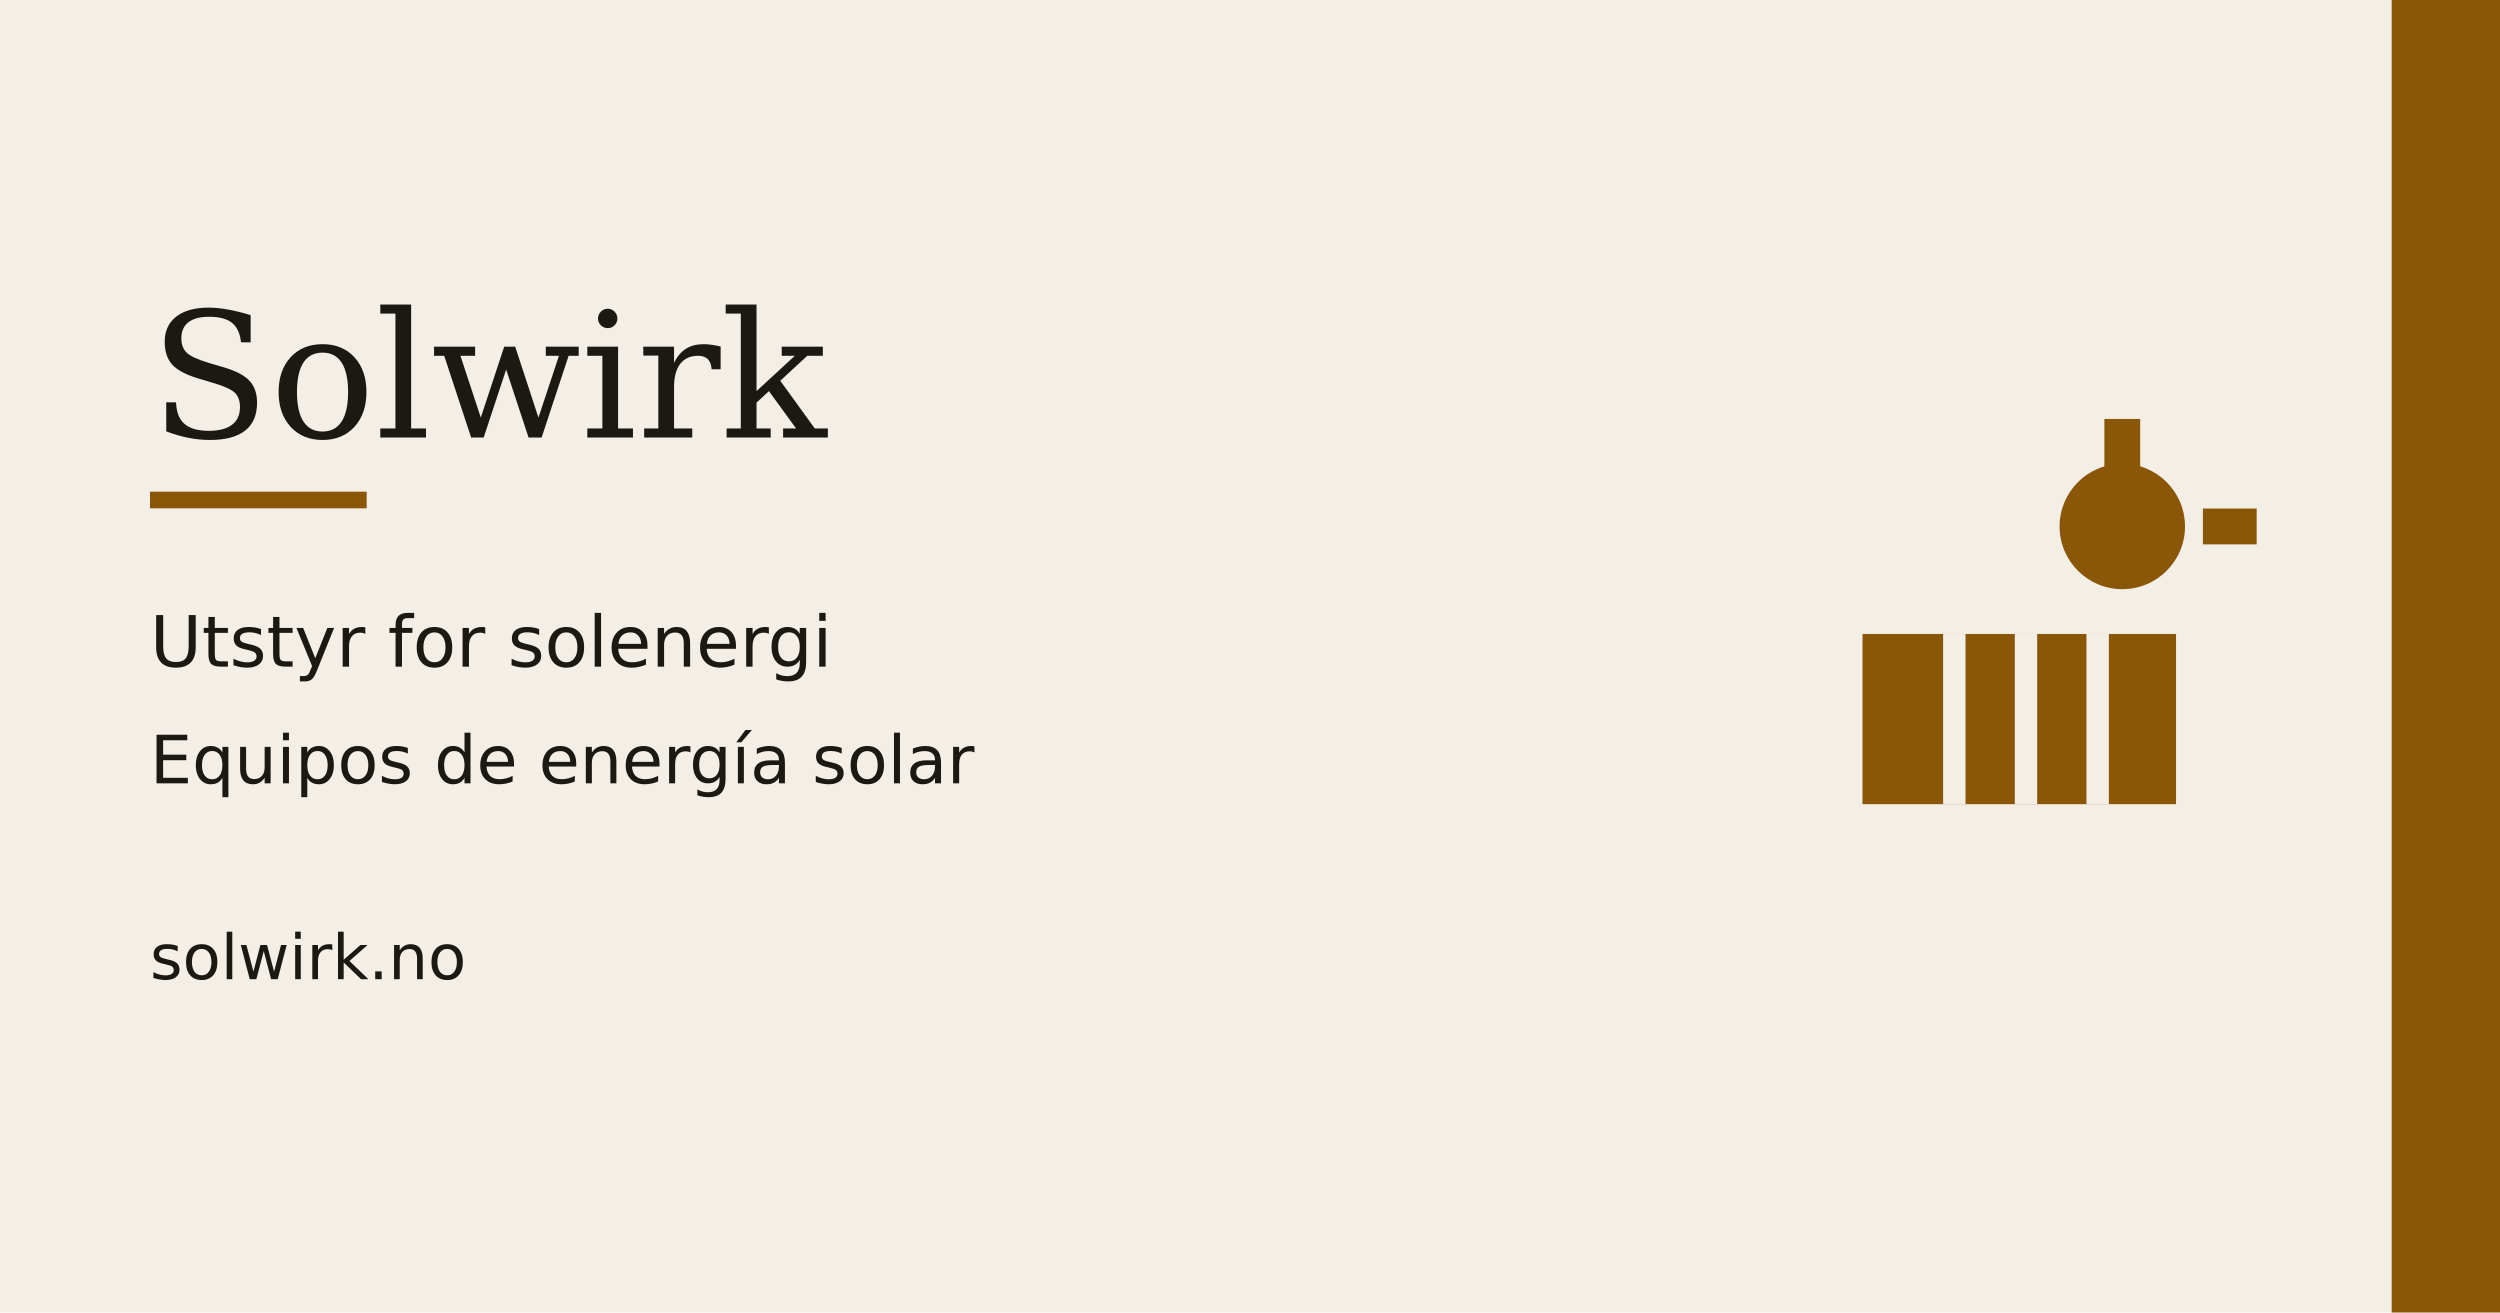
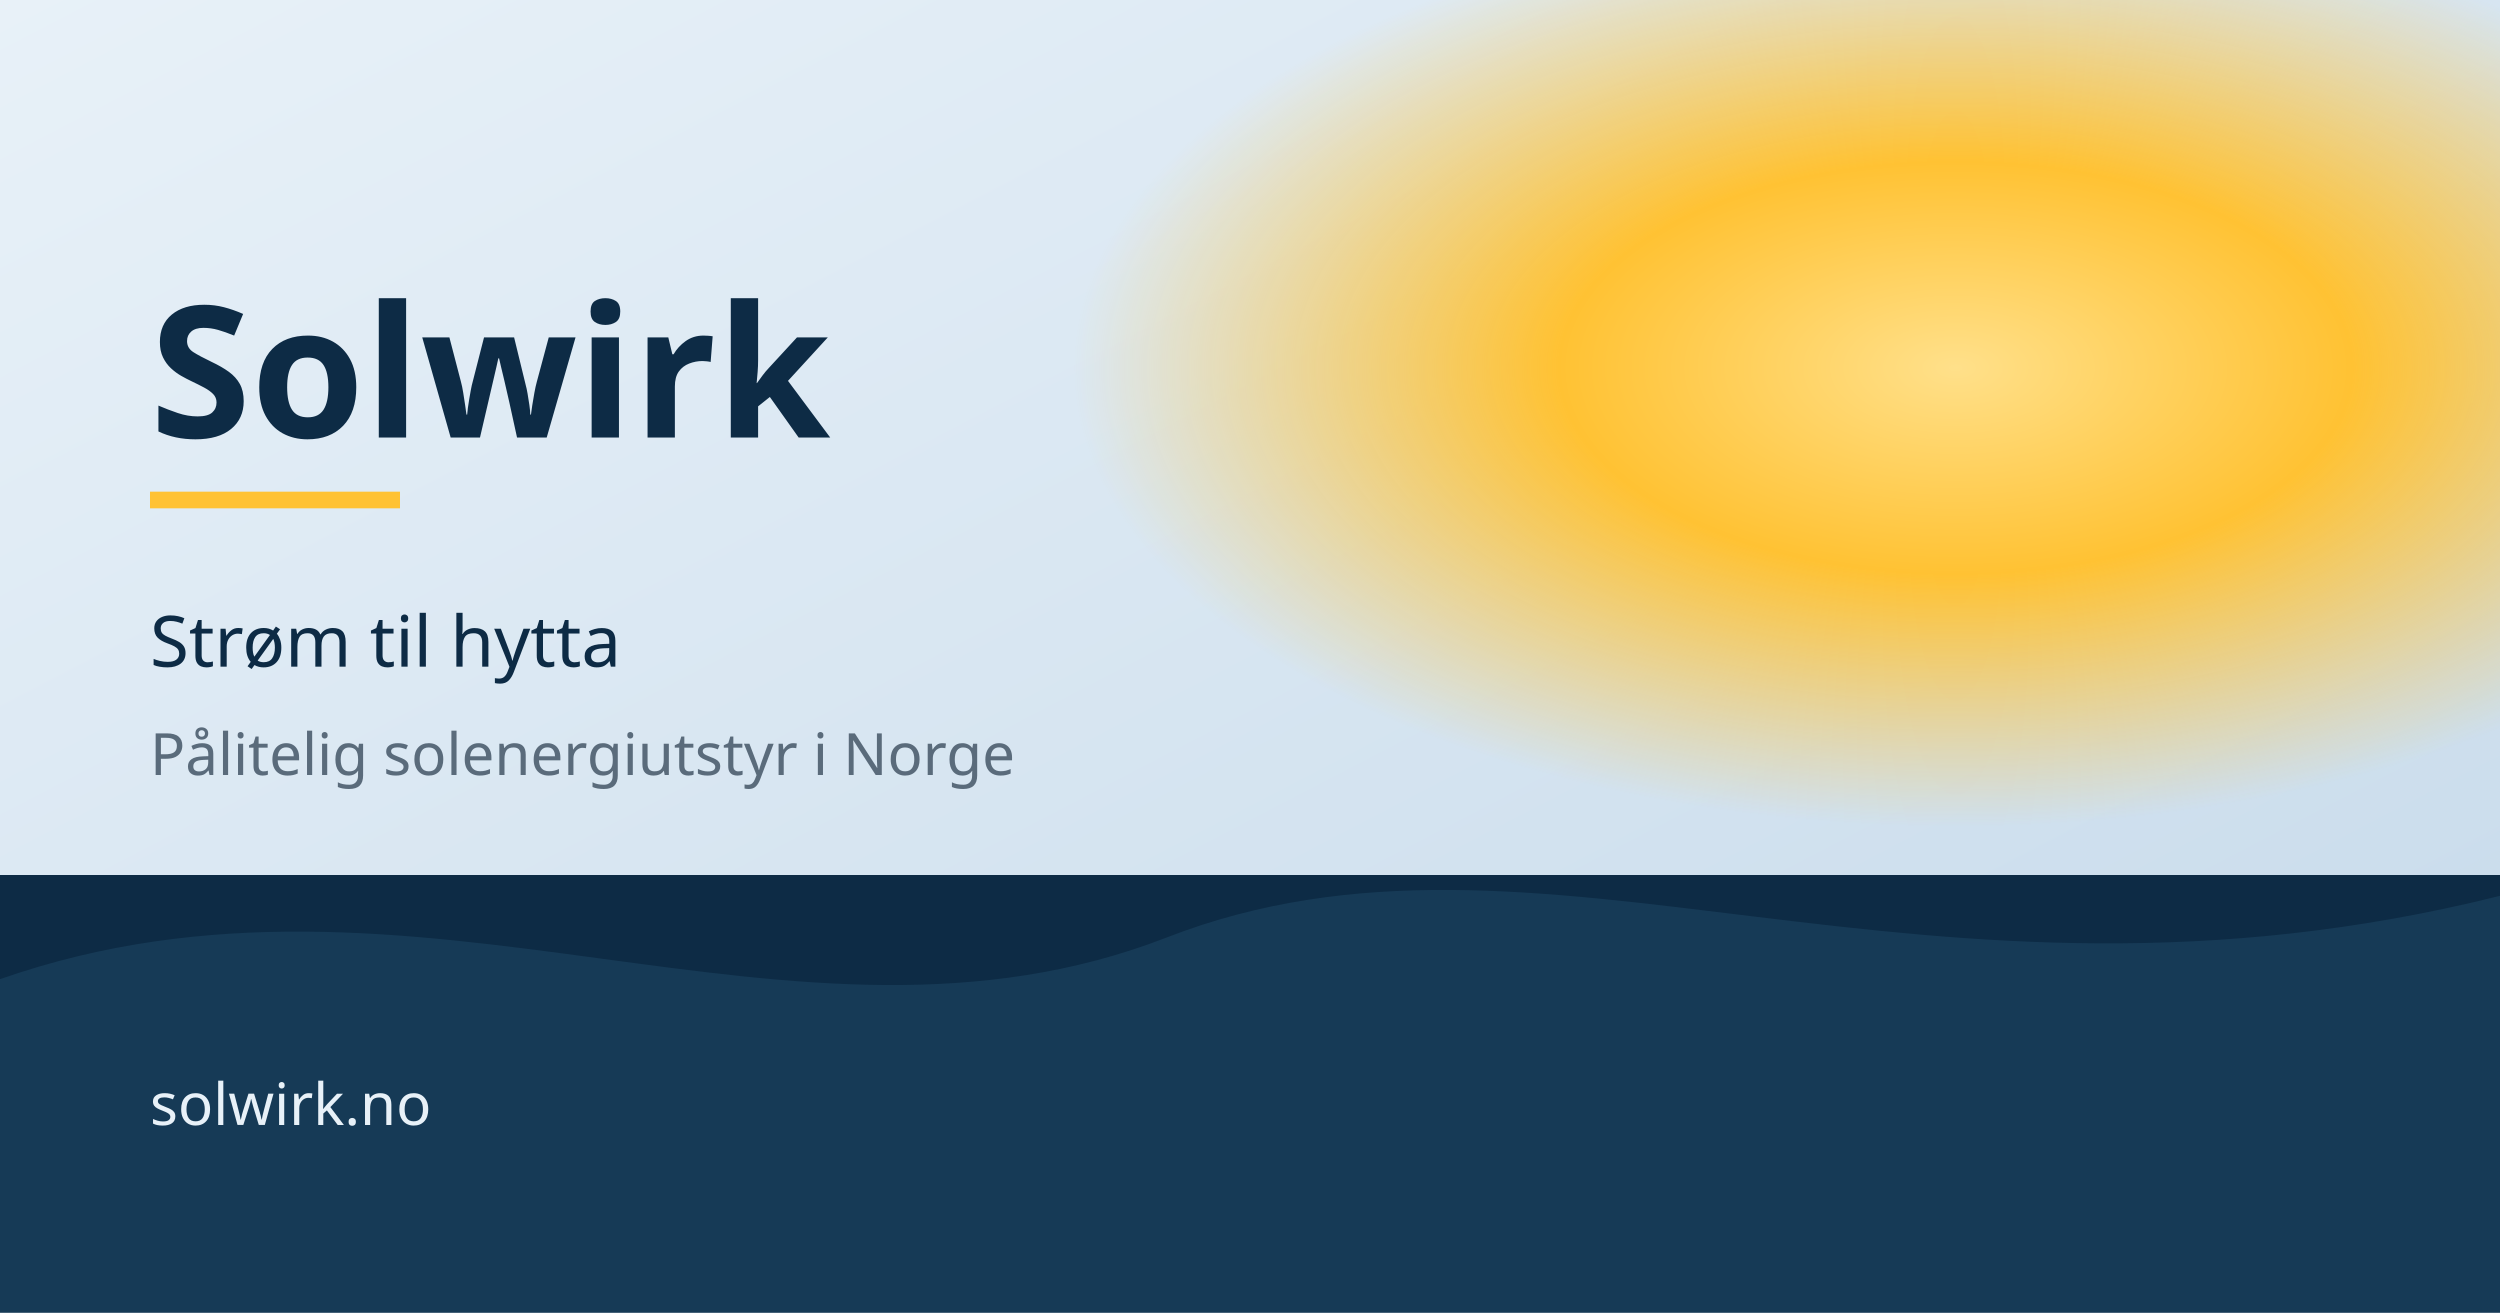
<svg xmlns="http://www.w3.org/2000/svg" width="1200" height="630" viewBox="0 0 1200 630" role="img">
-   <rect width="1200" height="630" fill="#f4efe6" />
-   <rect x="1148" y="0" width="52" height="630" fill="#8a5608" />
-   <g transform="translate(980 300) scale(2.15)">
-     <g fill="#8a5608">
-       <circle cx="18" cy="-22" r="14" />
-       <rect x="14" y="-46" width="8" height="12" />
-       <rect x="36" y="-26" width="12" height="8" />
-       <rect x="-40" y="2" width="70" height="38" />
-       <rect x="-22" y="2" width="5" height="38" fill="#f4efe6" />
-       <rect x="-6" y="2" width="5" height="38" fill="#f4efe6" />
-       <rect x="10" y="2" width="5" height="38" fill="#f4efe6" />
-     </g>
-   </g>
-   <text x="72" y="210" font-family="Georgia, 'DejaVu Serif', 'Liberation Serif', serif" font-size="84" fill="#1c1915">Solwirk</text>
-   <rect x="72" y="236" width="104" height="8" fill="#8a5608" />
-   <text x="72" y="320" font-family="system-ui, -apple-system, 'Segoe UI', 'DejaVu Sans', 'Liberation Sans', sans-serif" font-size="34" fill="#1c1915">Utstyr for solenergi</text>
-   <text x="72" y="376" font-family="system-ui, -apple-system, 'Segoe UI', 'DejaVu Sans', 'Liberation Sans', sans-serif" font-size="32" fill="#1c1915">Equipos de energía solar</text>
-   <text x="72" y="470" font-family="system-ui, -apple-system, 'Segoe UI', 'DejaVu Sans', 'Liberation Sans', sans-serif" font-size="30" fill="#1c1915">solwirk.no</text>
+   <defs>
+     <linearGradient id="sky" x1="0" y1="0" x2="1" y2="1">
+       <stop offset="0%" stop-color="#E8F1F8" />
+       <stop offset="100%" stop-color="#c5d9ea" />
+     </linearGradient>
+     <radialGradient id="sun" cx="78%" cy="28%" r="35%">
+       <stop offset="0%" stop-color="#FFE08A" />
+       <stop offset="45%" stop-color="#FFC233" />
+       <stop offset="100%" stop-color="rgba(255,194,51,0)" />
+     </radialGradient>
+   </defs>
+   <rect width="1200" height="630" fill="url(#sky)" />
+   <rect width="1200" height="630" fill="url(#sun)" />
+   <rect y="420" width="1200" height="210" fill="#0D2B45" />
+   <path d="M0 470 C200 400 380 520 560 450 C740 380 920 500 1200 430 L1200 630 L0 630 Z" fill="#163a56" />
+   <text x="72" y="210" font-family="Manrope, 'IBM Plex Sans', sans-serif" font-size="88" font-weight="800" fill="#0D2B45">Solwirk</text>
+   <rect x="72" y="236" width="120" height="8" fill="#FFC233" />
+   <text x="72" y="320" font-family="'IBM Plex Sans', sans-serif" font-size="34" fill="#0D2B45">Strøm til hytta</text>
+   <text x="72" y="372" font-family="'IBM Plex Sans', sans-serif" font-size="28" fill="#5A6B7B">Pålitelig solenergiutstyr i Norge</text>
+   <text x="72" y="540" font-family="'IBM Plex Sans', sans-serif" font-size="28" fill="#E8F1F8">solwirk.no</text>
</svg>
